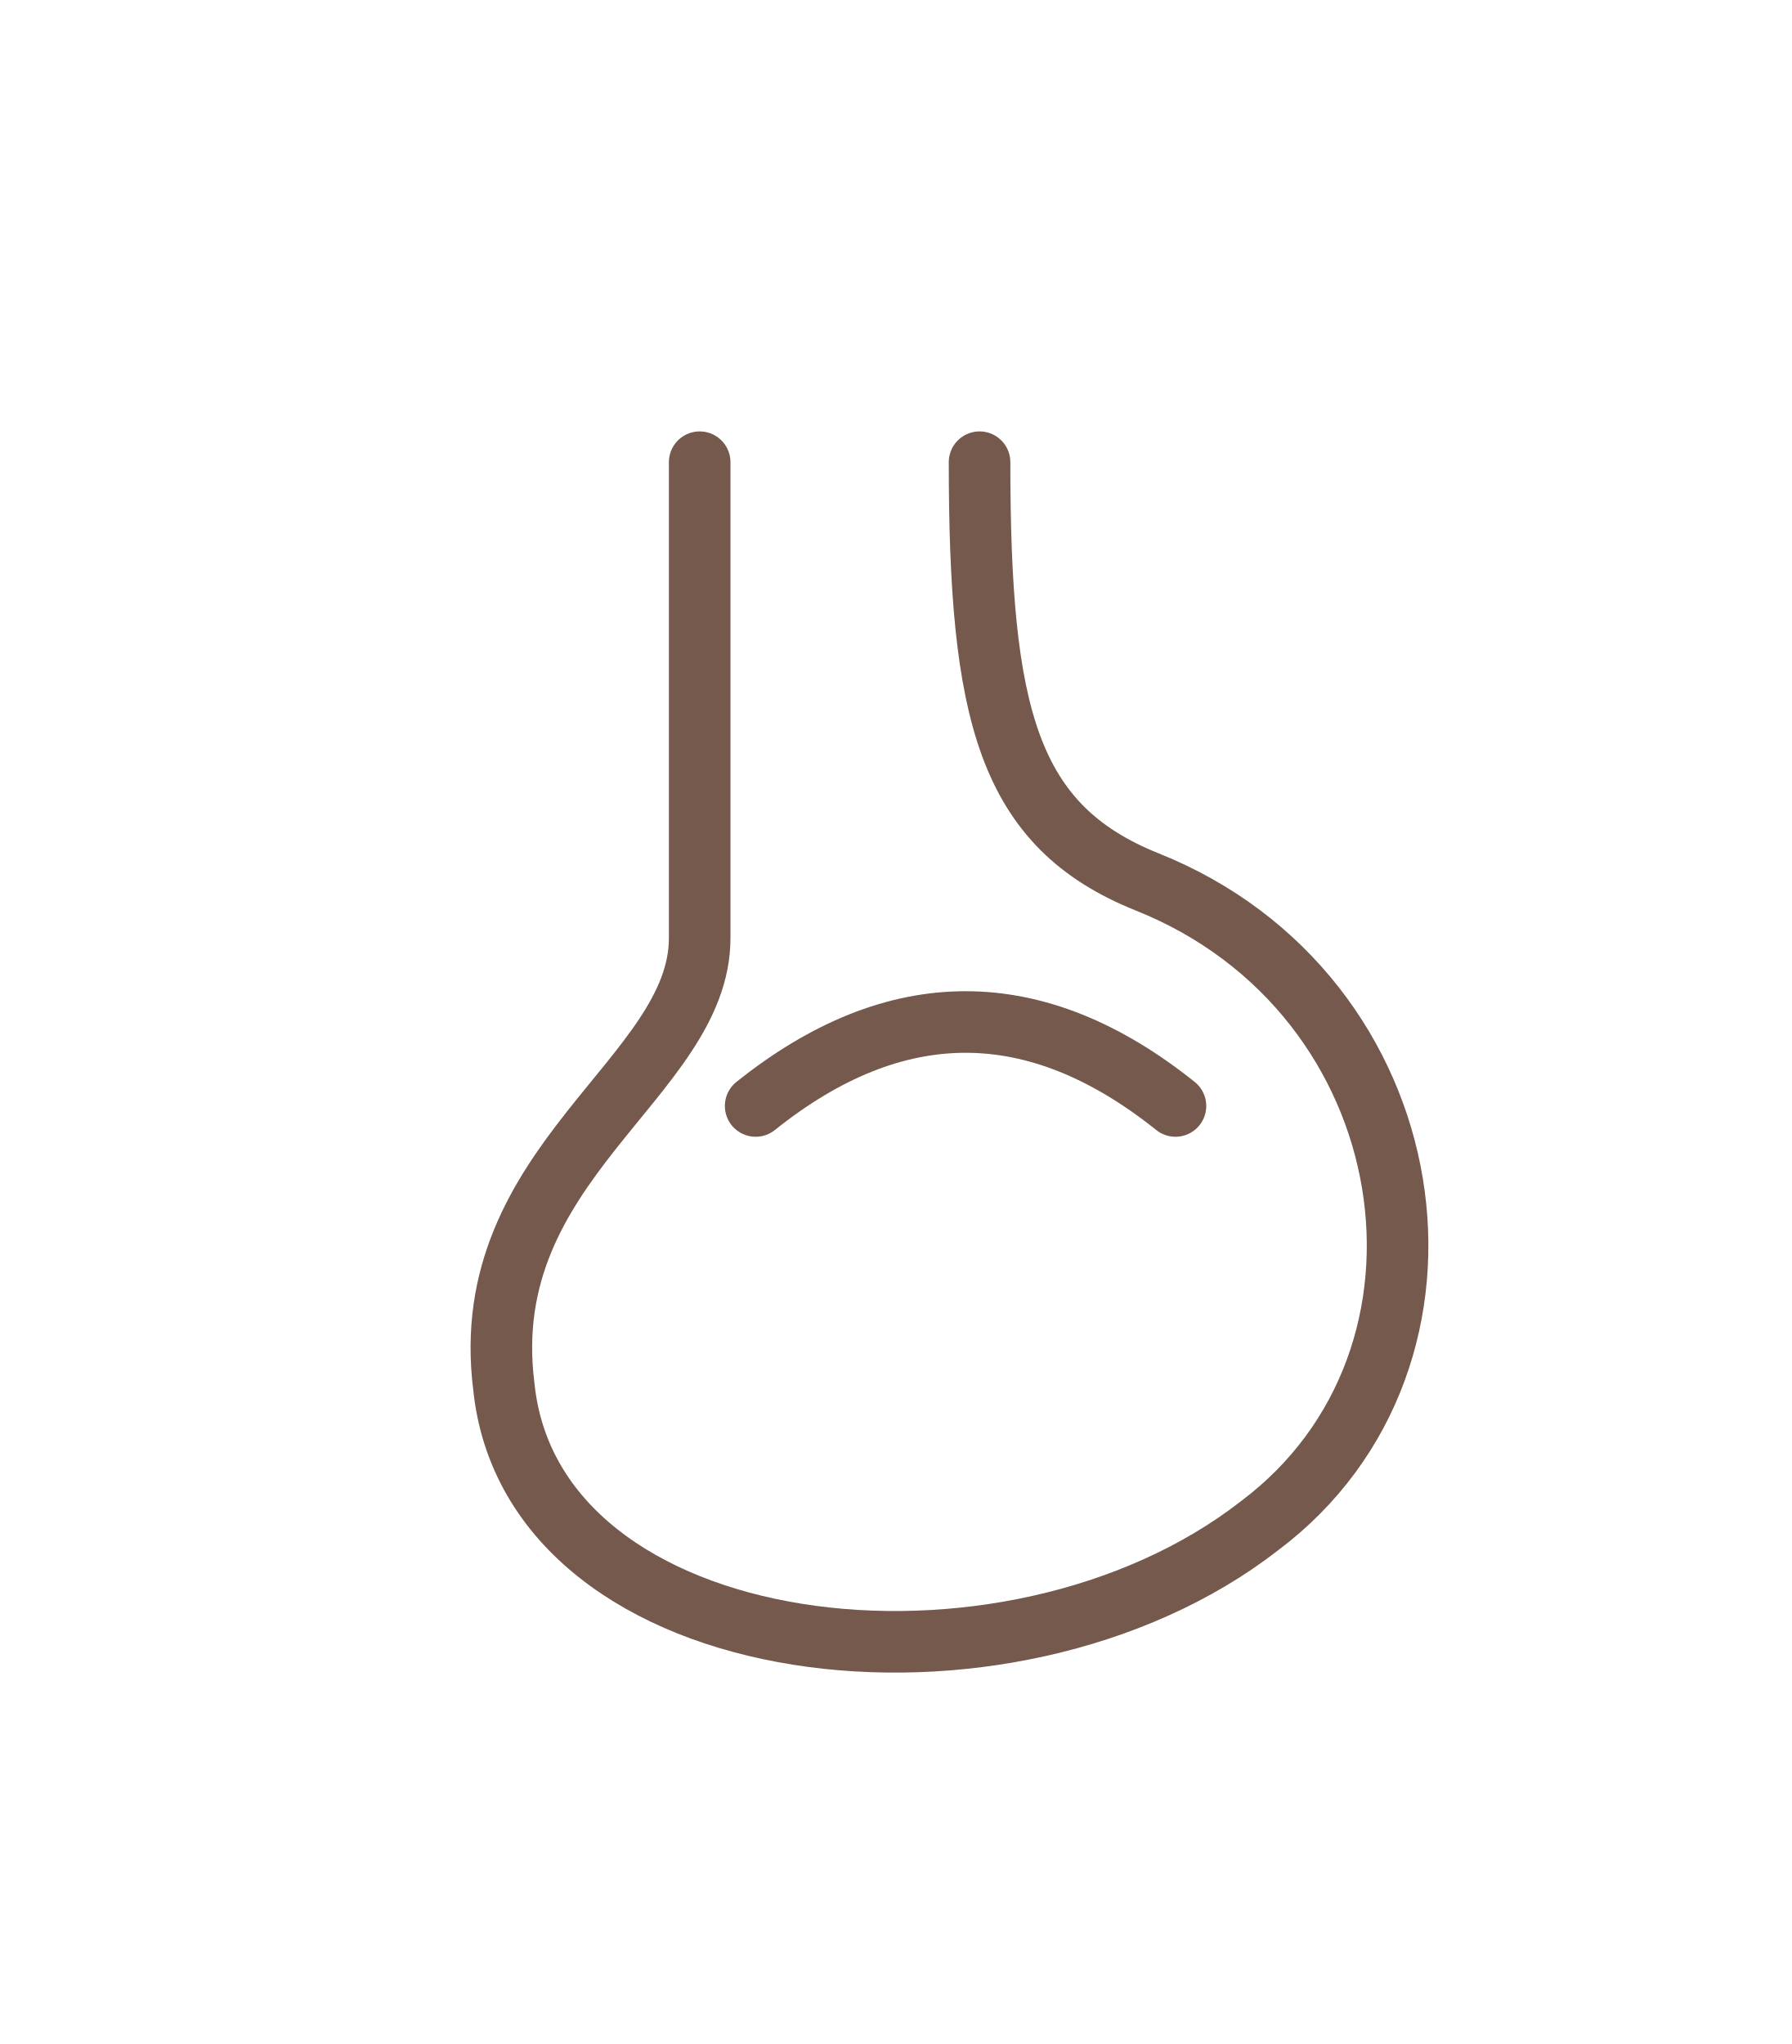
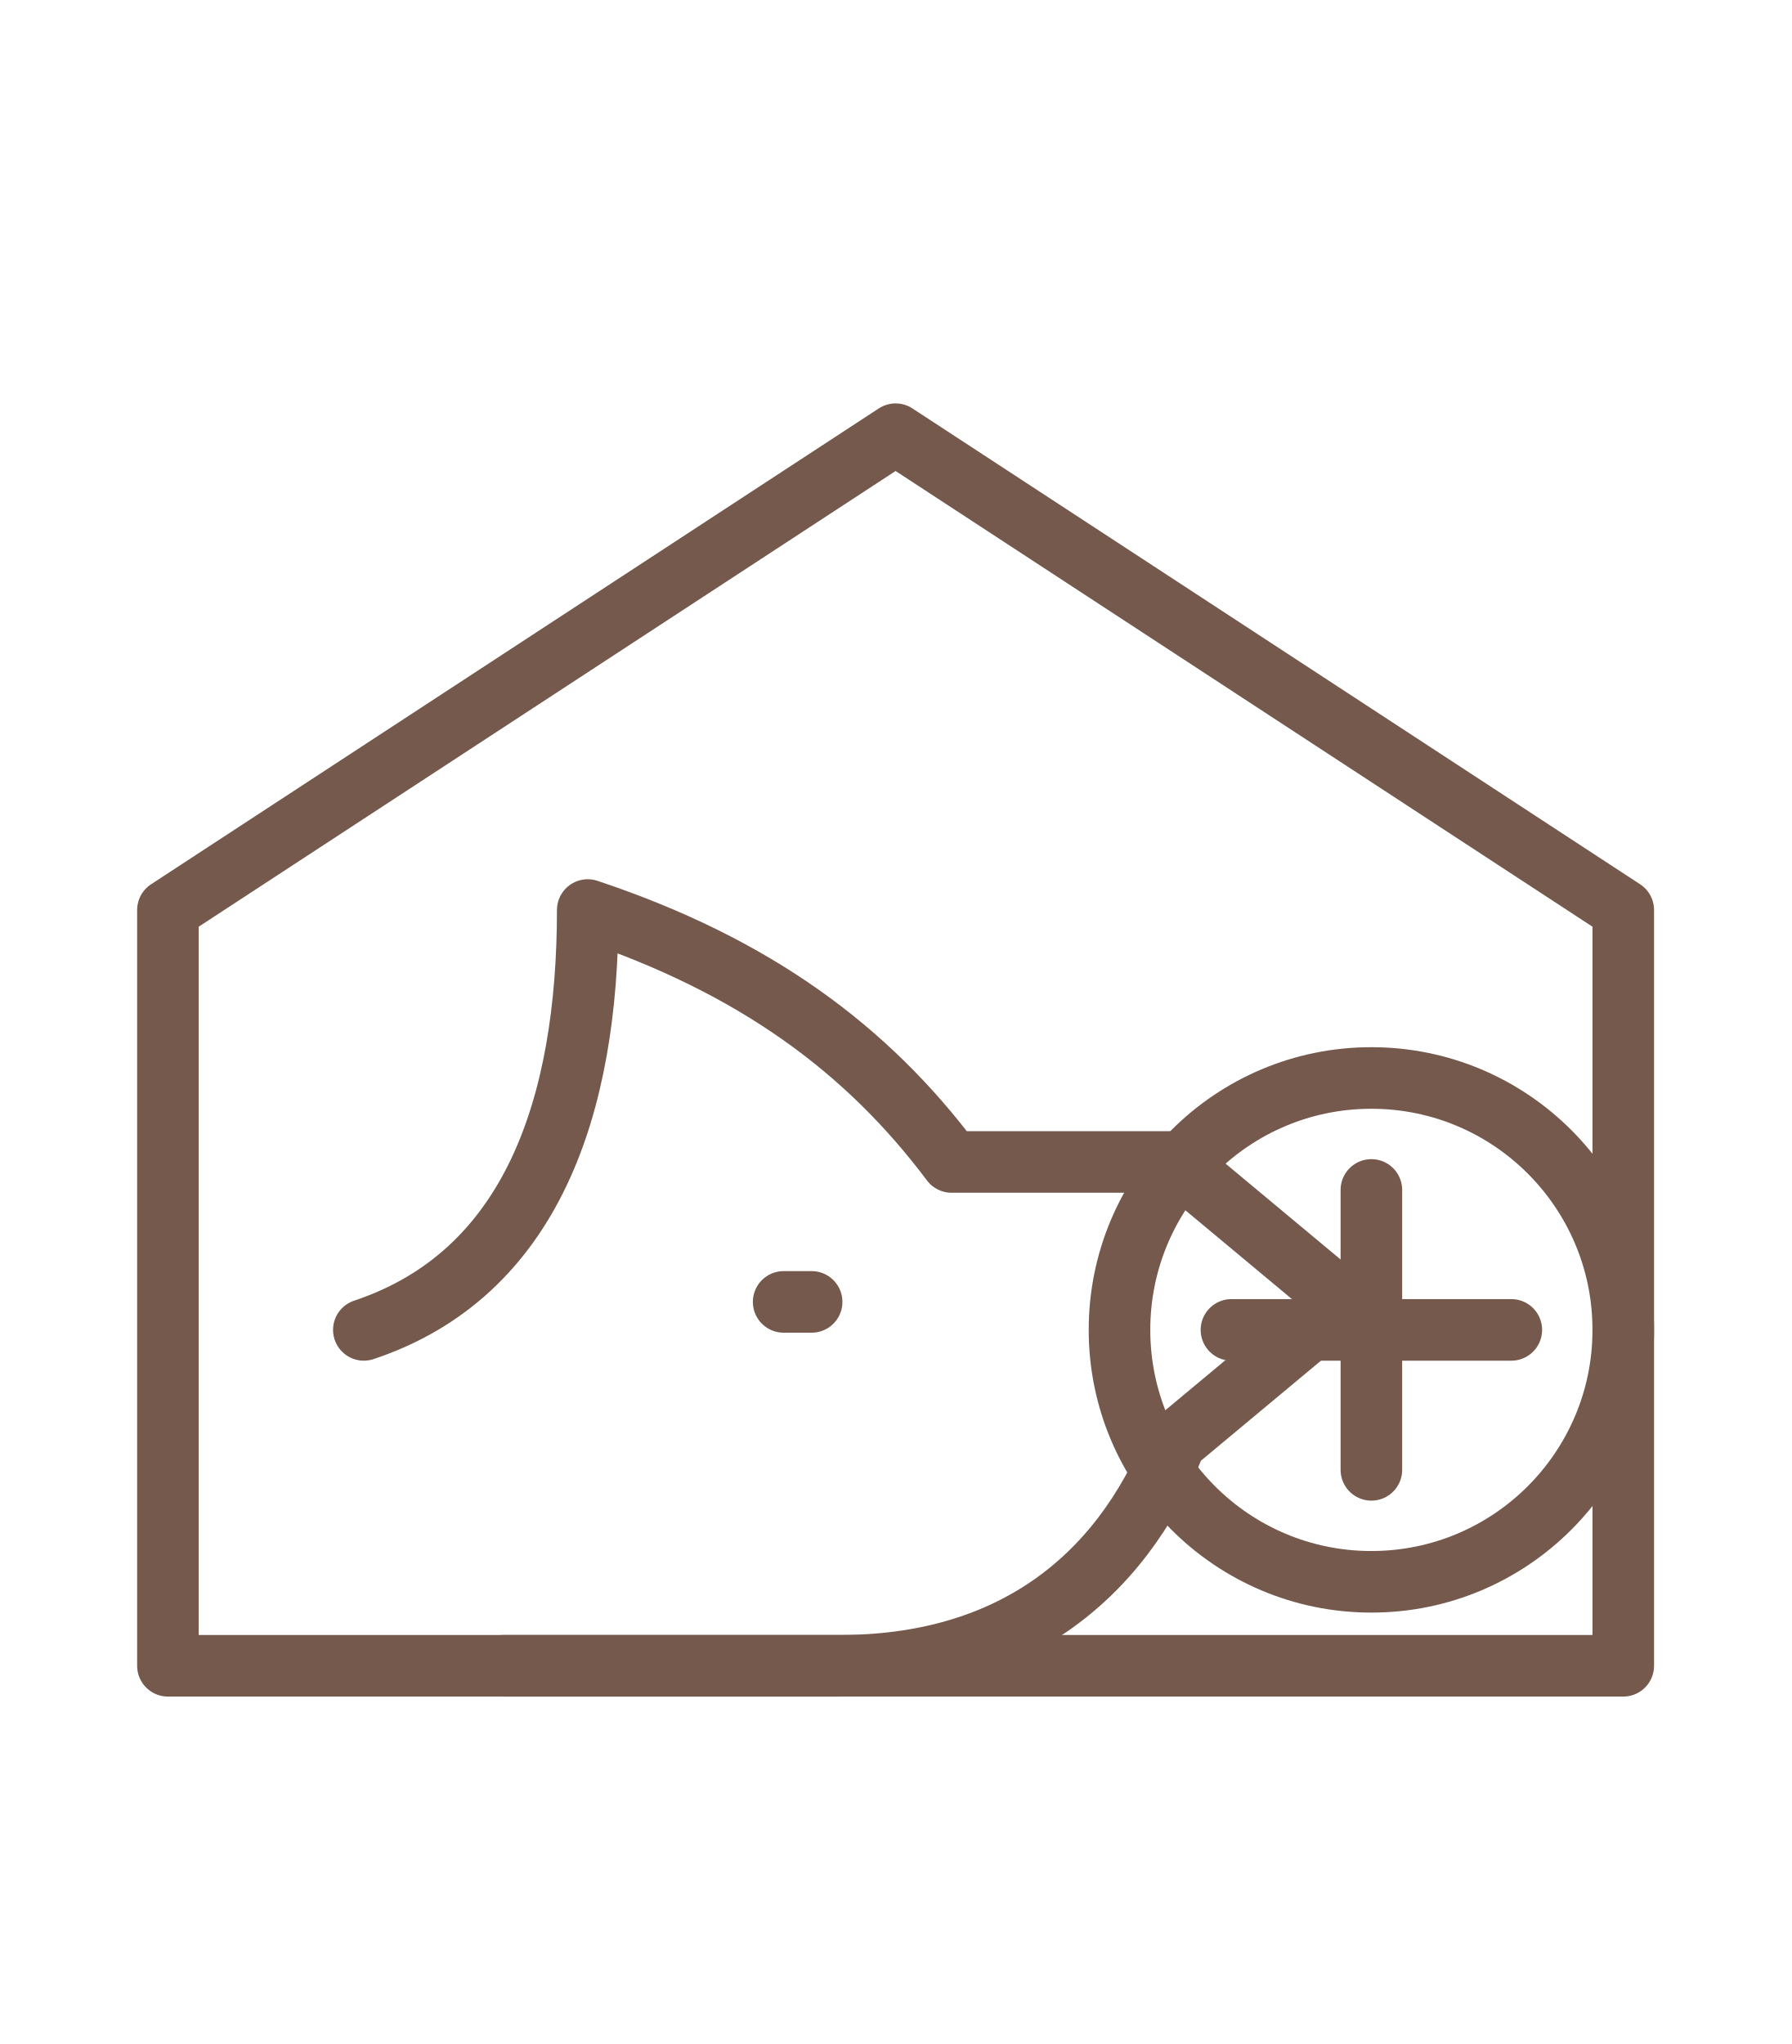
<svg xmlns="http://www.w3.org/2000/svg" width="78" height="89" viewBox="0 0 64 64">
  <g fill="none" stroke="#76594d" stroke-width="2.2" stroke-linecap="round" stroke-linejoin="round">
-     <path d="M25 12v17c0 5-8 8-7 16 1 10 18 12 27 5 8-6 6-19-4-23-5-2-6-6-6-15" />
-     <path d="M27 35c5-4 10-4 15 0" />
+     <path d="m6 28 26-17 26 17v27H6z" />
+     <path d="M13 43c6-2 8-8 8-15 6 2 10 5 13 9h8l6 5-6 5c-2 5-6 8-12 8H18M28 42h1" />
+     <circle cx="49" cy="43" r="9" />
+     <path d="M49 38v10m-5-5h10" />
  </g>
</svg>
